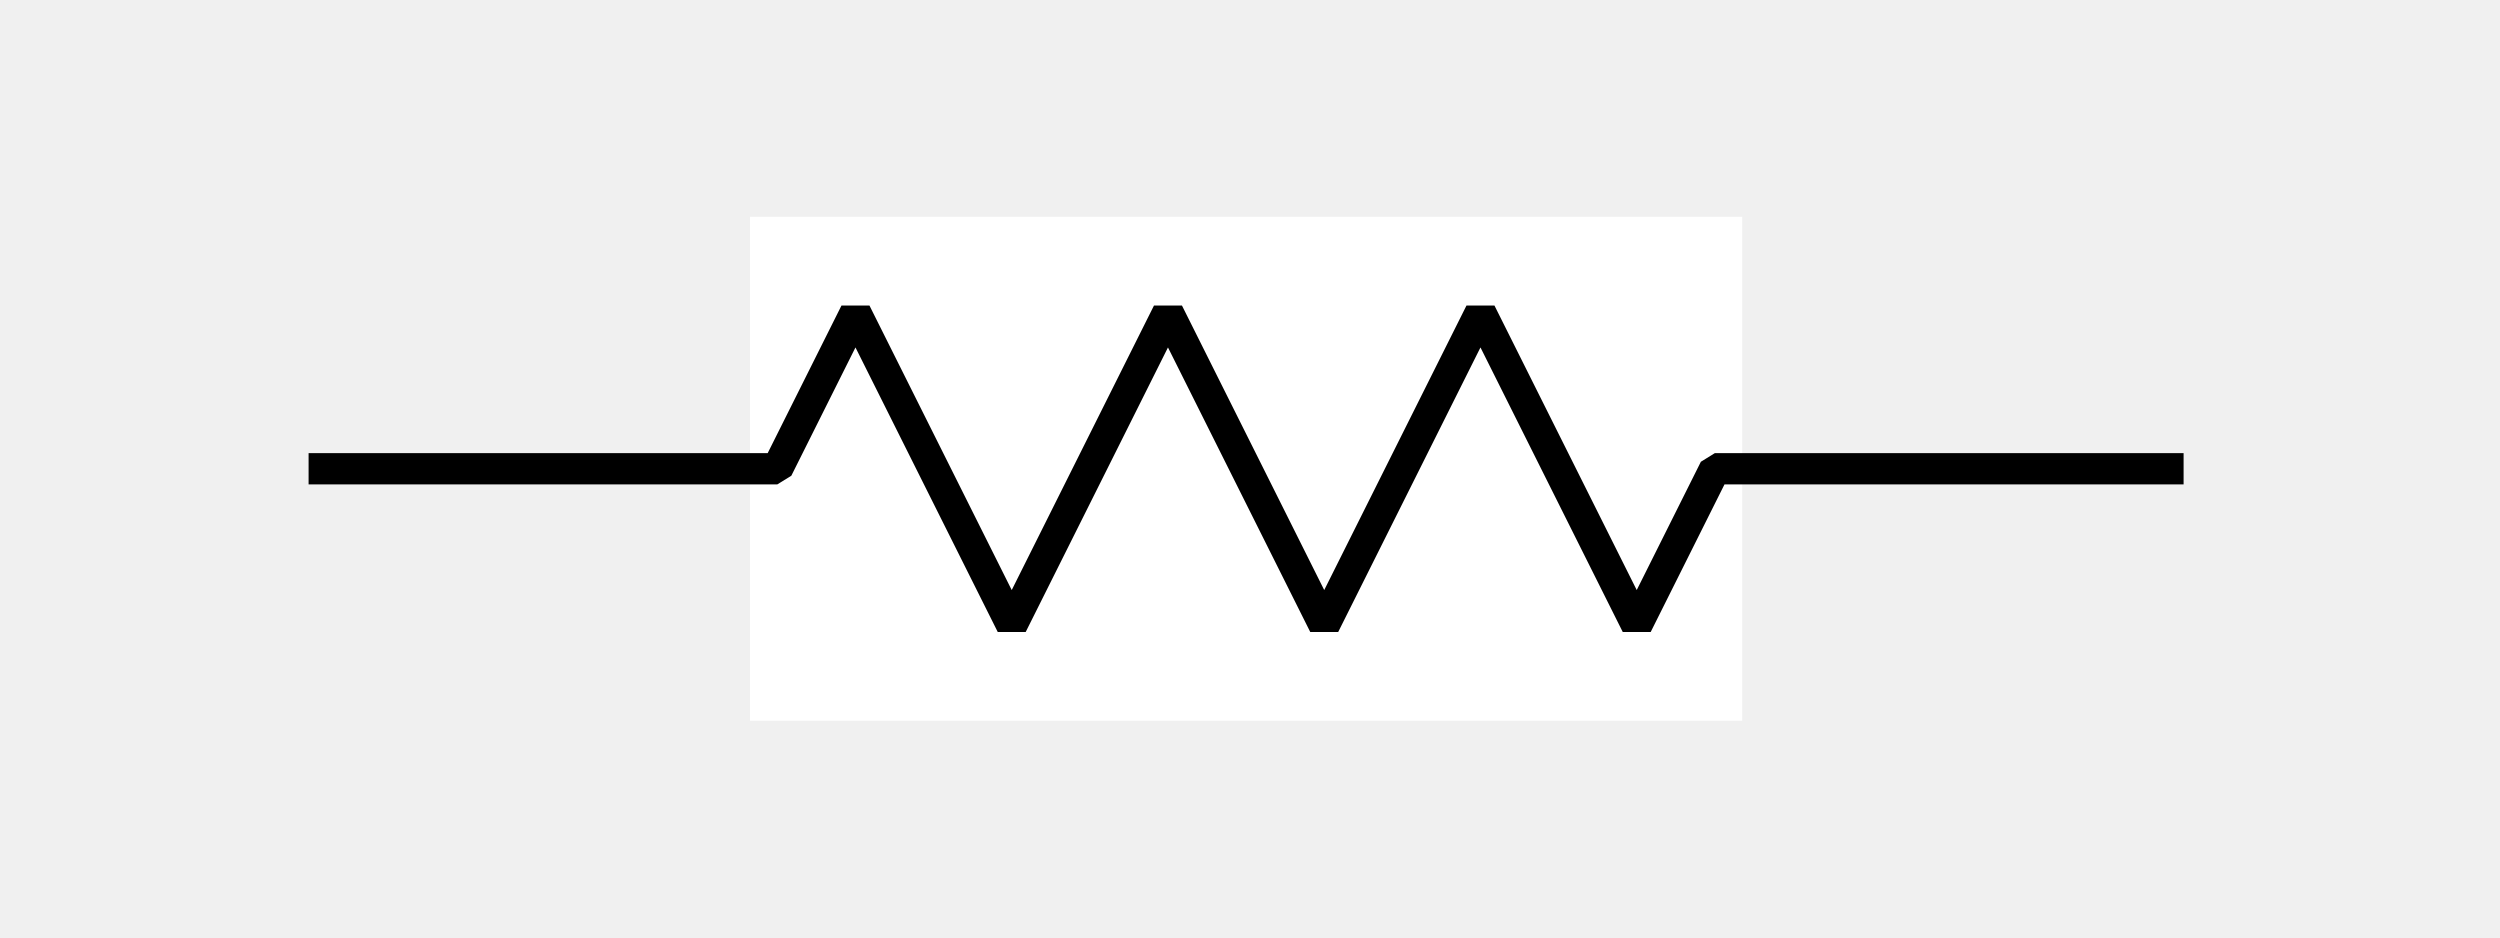
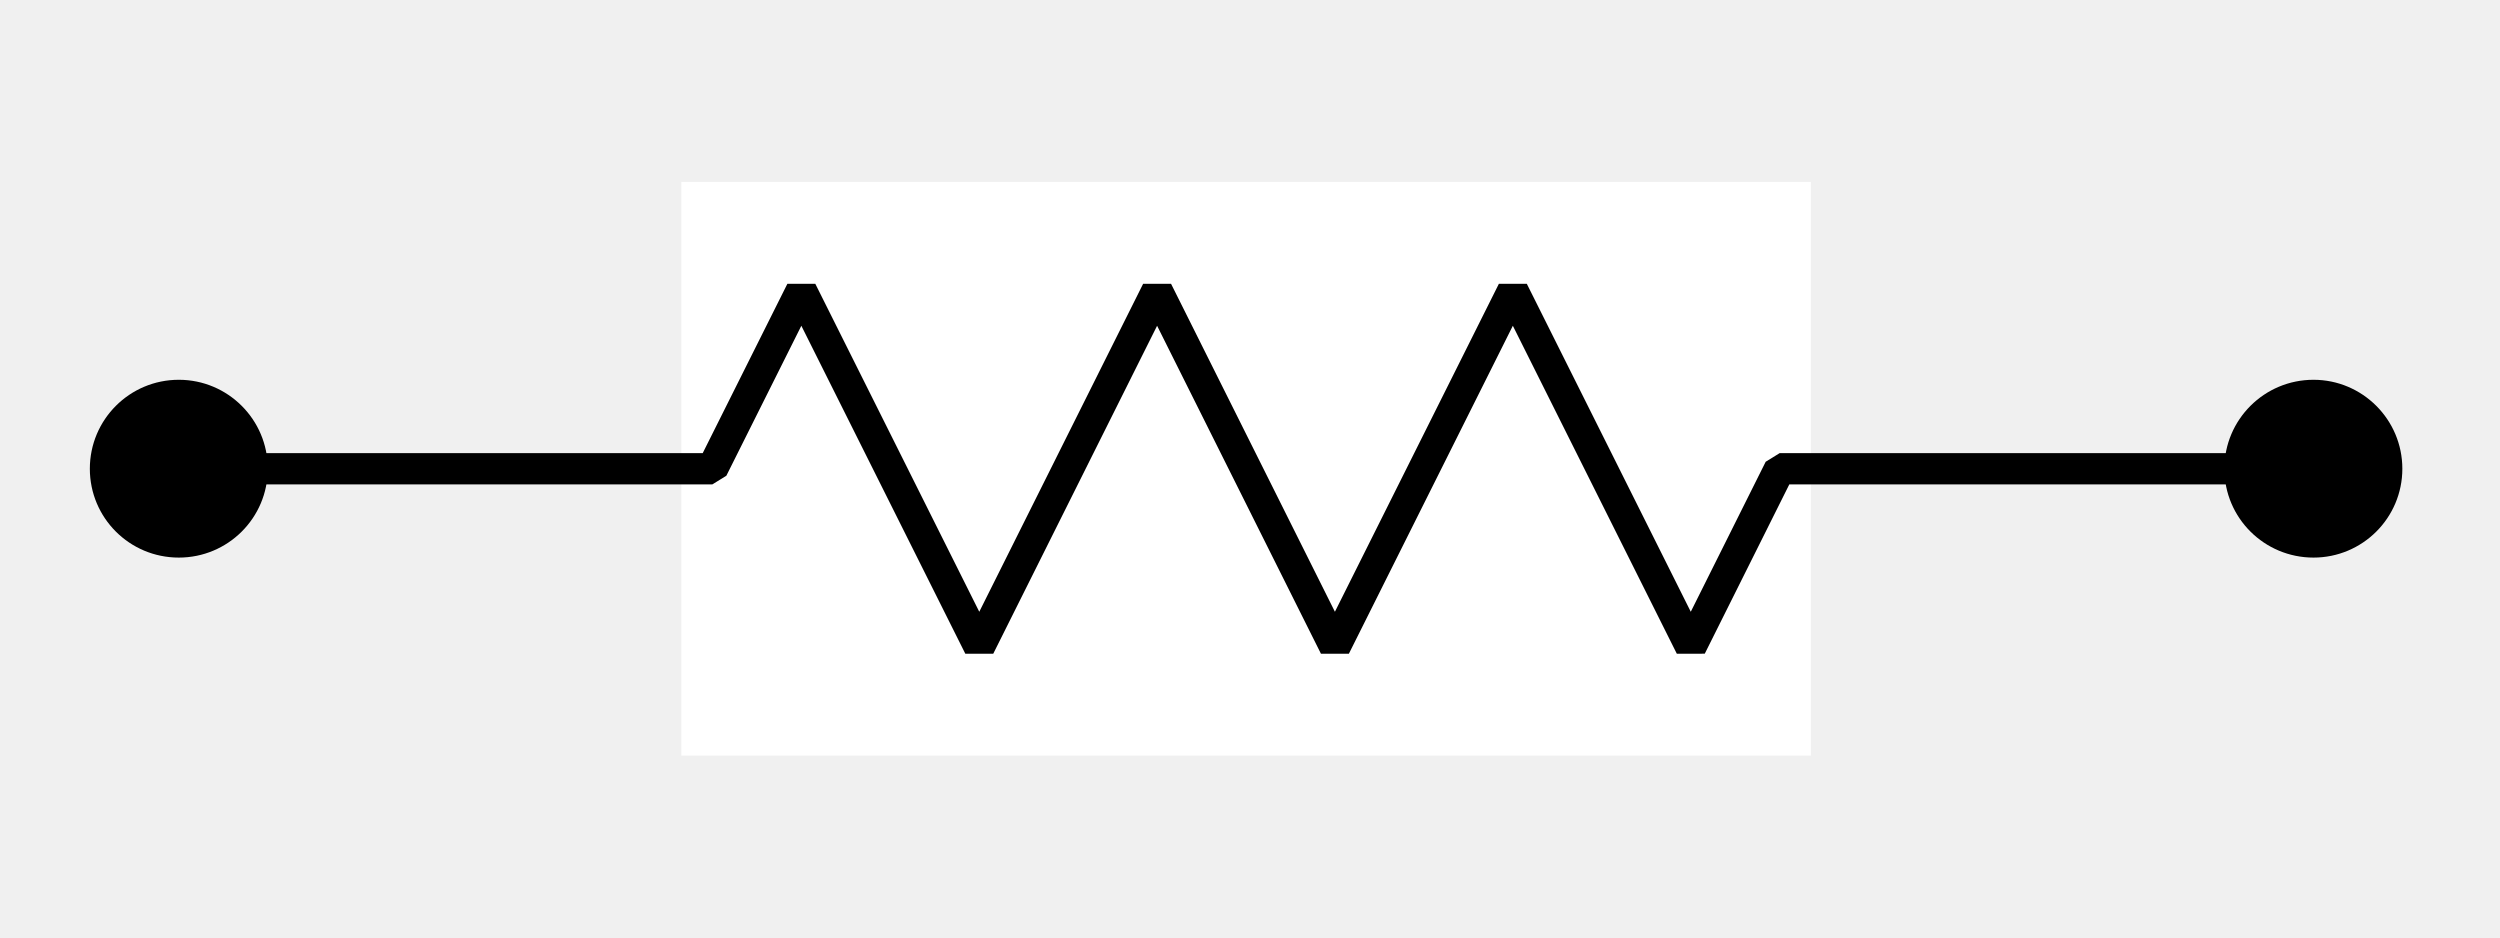
<svg xmlns="http://www.w3.org/2000/svg" version="1.1" id="Layer_1" x="0px" y="0px" width="80px" height="30px" viewBox="0 0 80 30" enable-background="new 0 0 80 30" xml:space="preserve">
-   <rect x="24" y="6.938" fill="#FFFFFF" width="31.75" height="16.125" />
-   <path fill="none" stroke="#000000" stroke-linejoin="bevel" d="M9.875,15h15l2.5-5l5,10l5-10l5,10l5-10l5,10l2.5-5h15" />
+   <rect x="21.803" y="5.822" fill="#FFFFFF" width="36.145" height="18.357" />
+   <path fill="none" stroke="#000000" stroke-linejoin="bevel" d="M5.722,15h17.074l2.847-5.694l5.694,11.389l5.69-11.389l5.69,11.389  l5.694-11.389l5.694,11.389L56.949,15h17.083" />
+   <path d="M5.722,12.153c1.57,0,2.847,1.273,2.847,2.847s-1.277,2.843-2.847,2.843c-1.574,0-2.847-1.269-2.847-2.843  S4.148,12.153,5.722,12.153z" />
+   <path d="M74.032,12.153c1.565,0,2.843,1.273,2.843,2.847s-1.277,2.843-2.843,2.843c-1.574,0-2.852-1.269-2.852-2.843  S72.458,12.153,74.032,12.153z" />
</svg>
